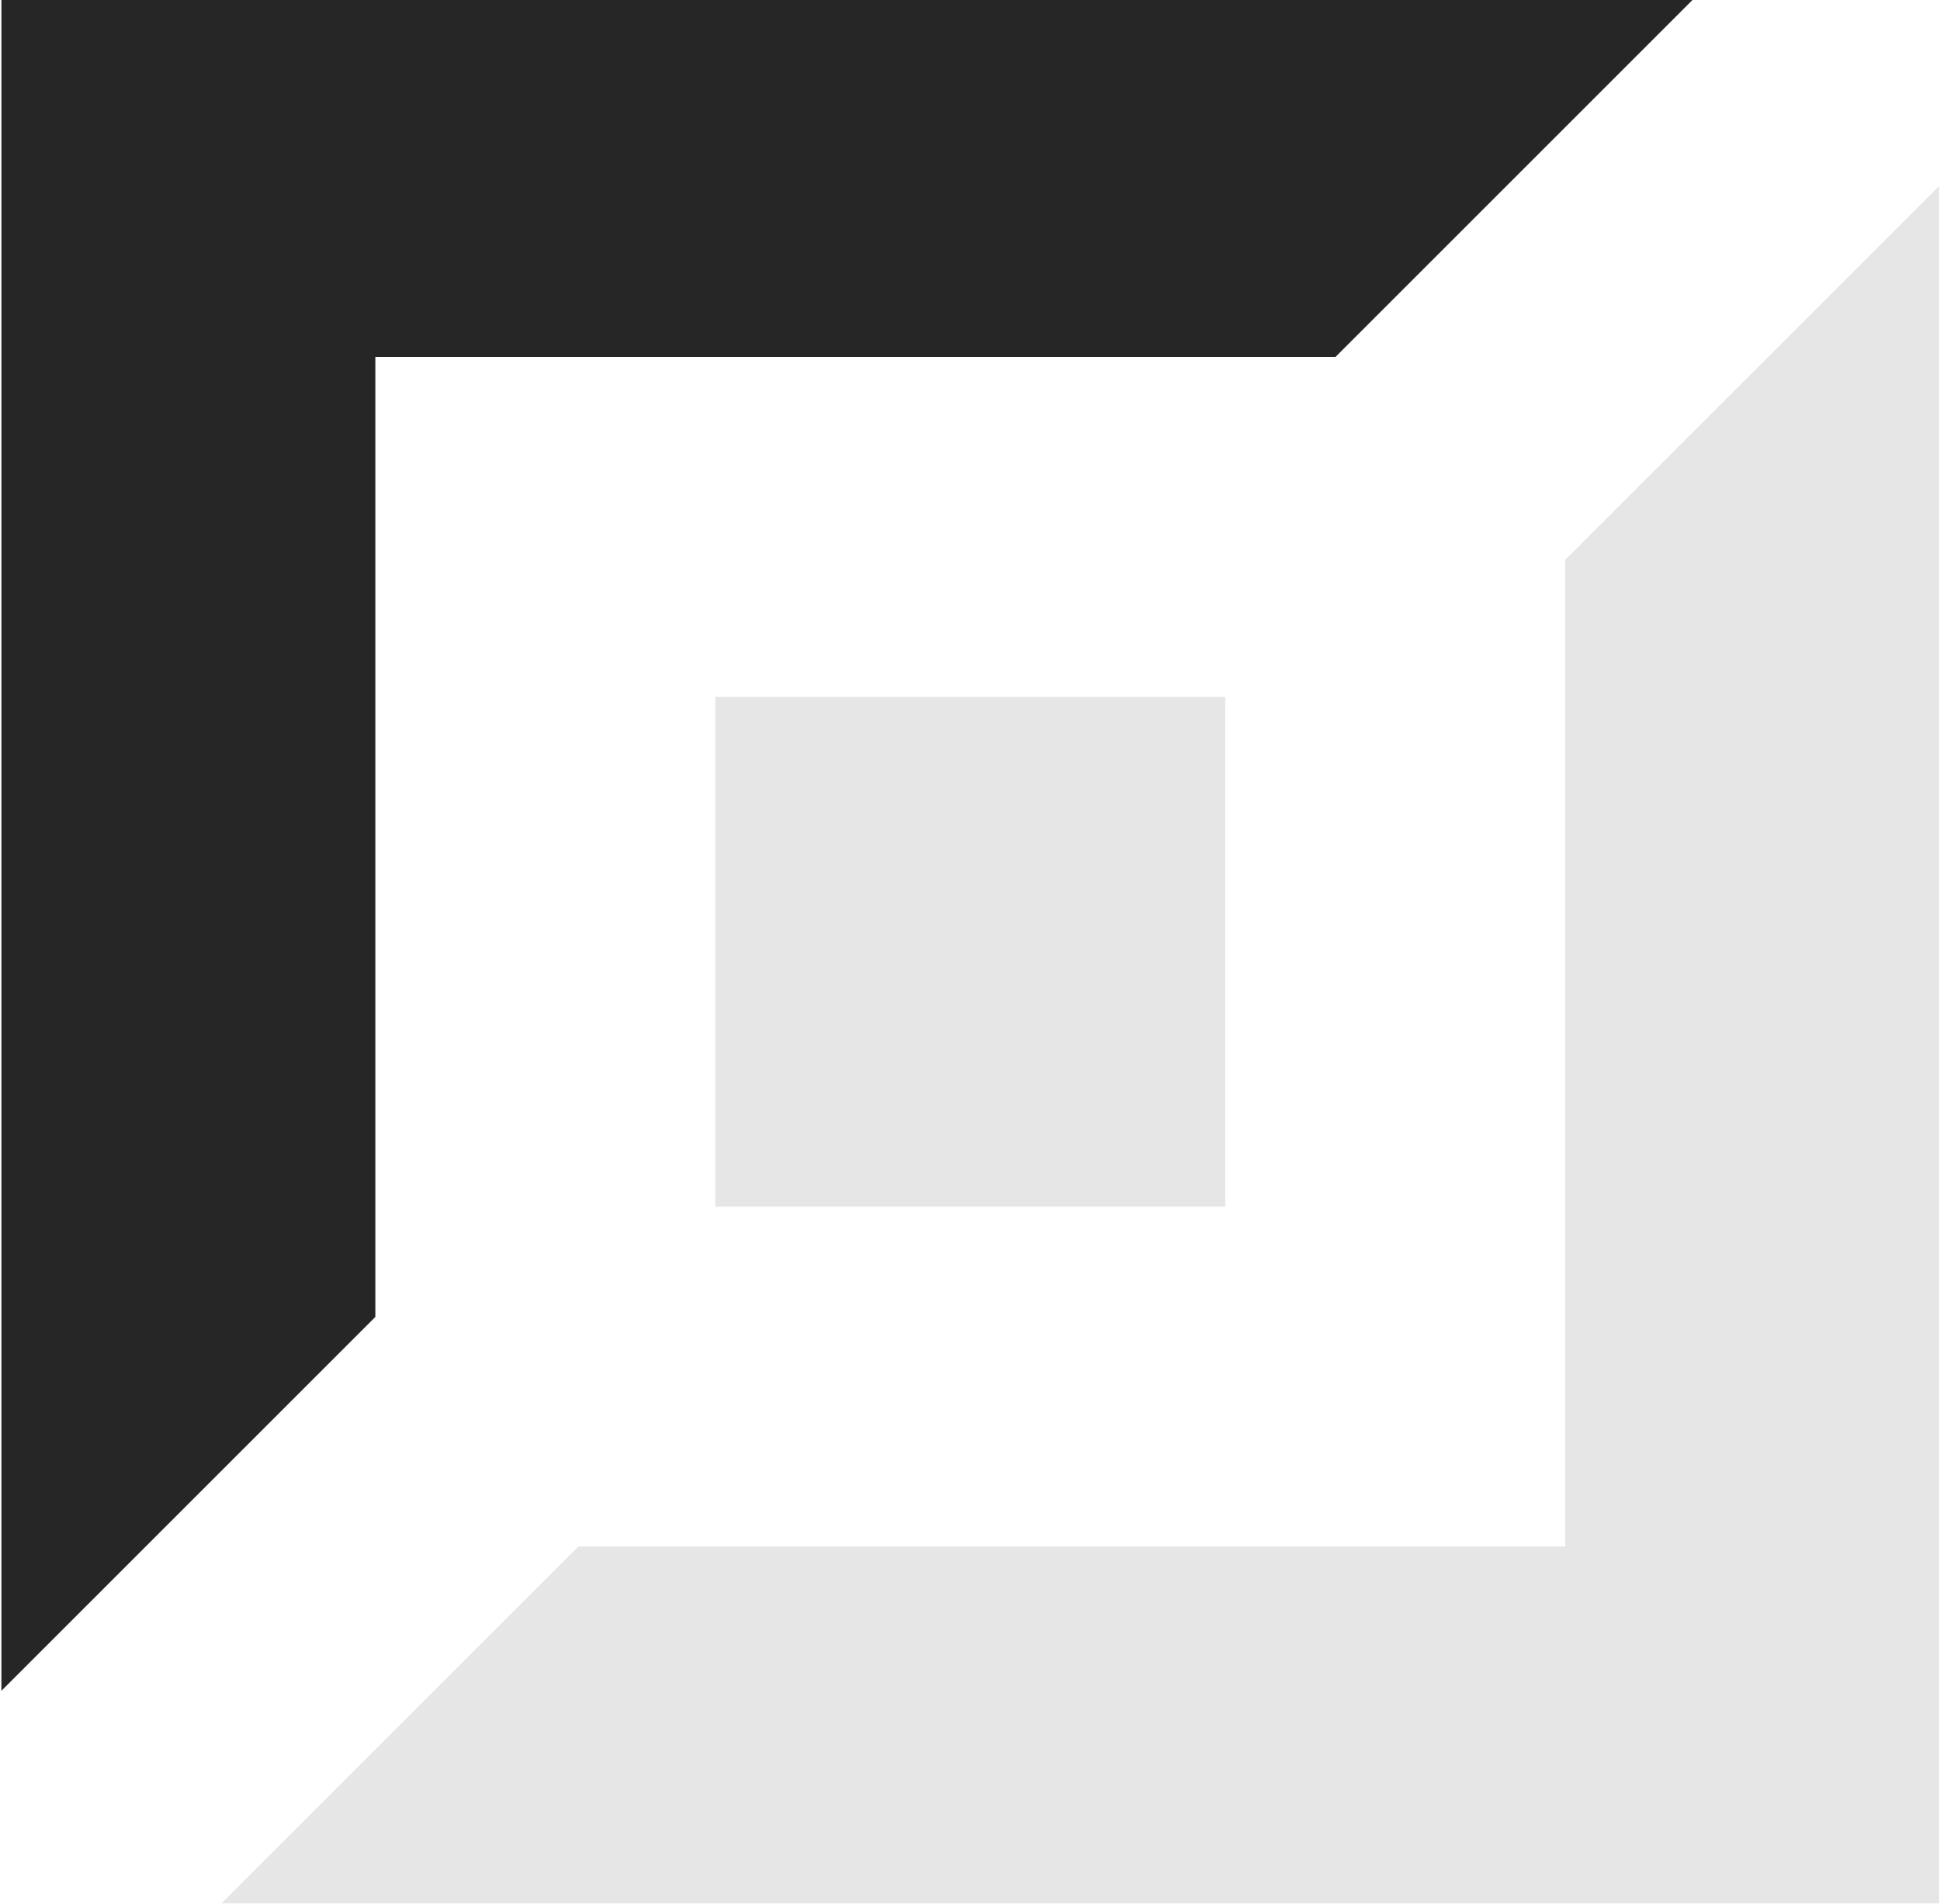
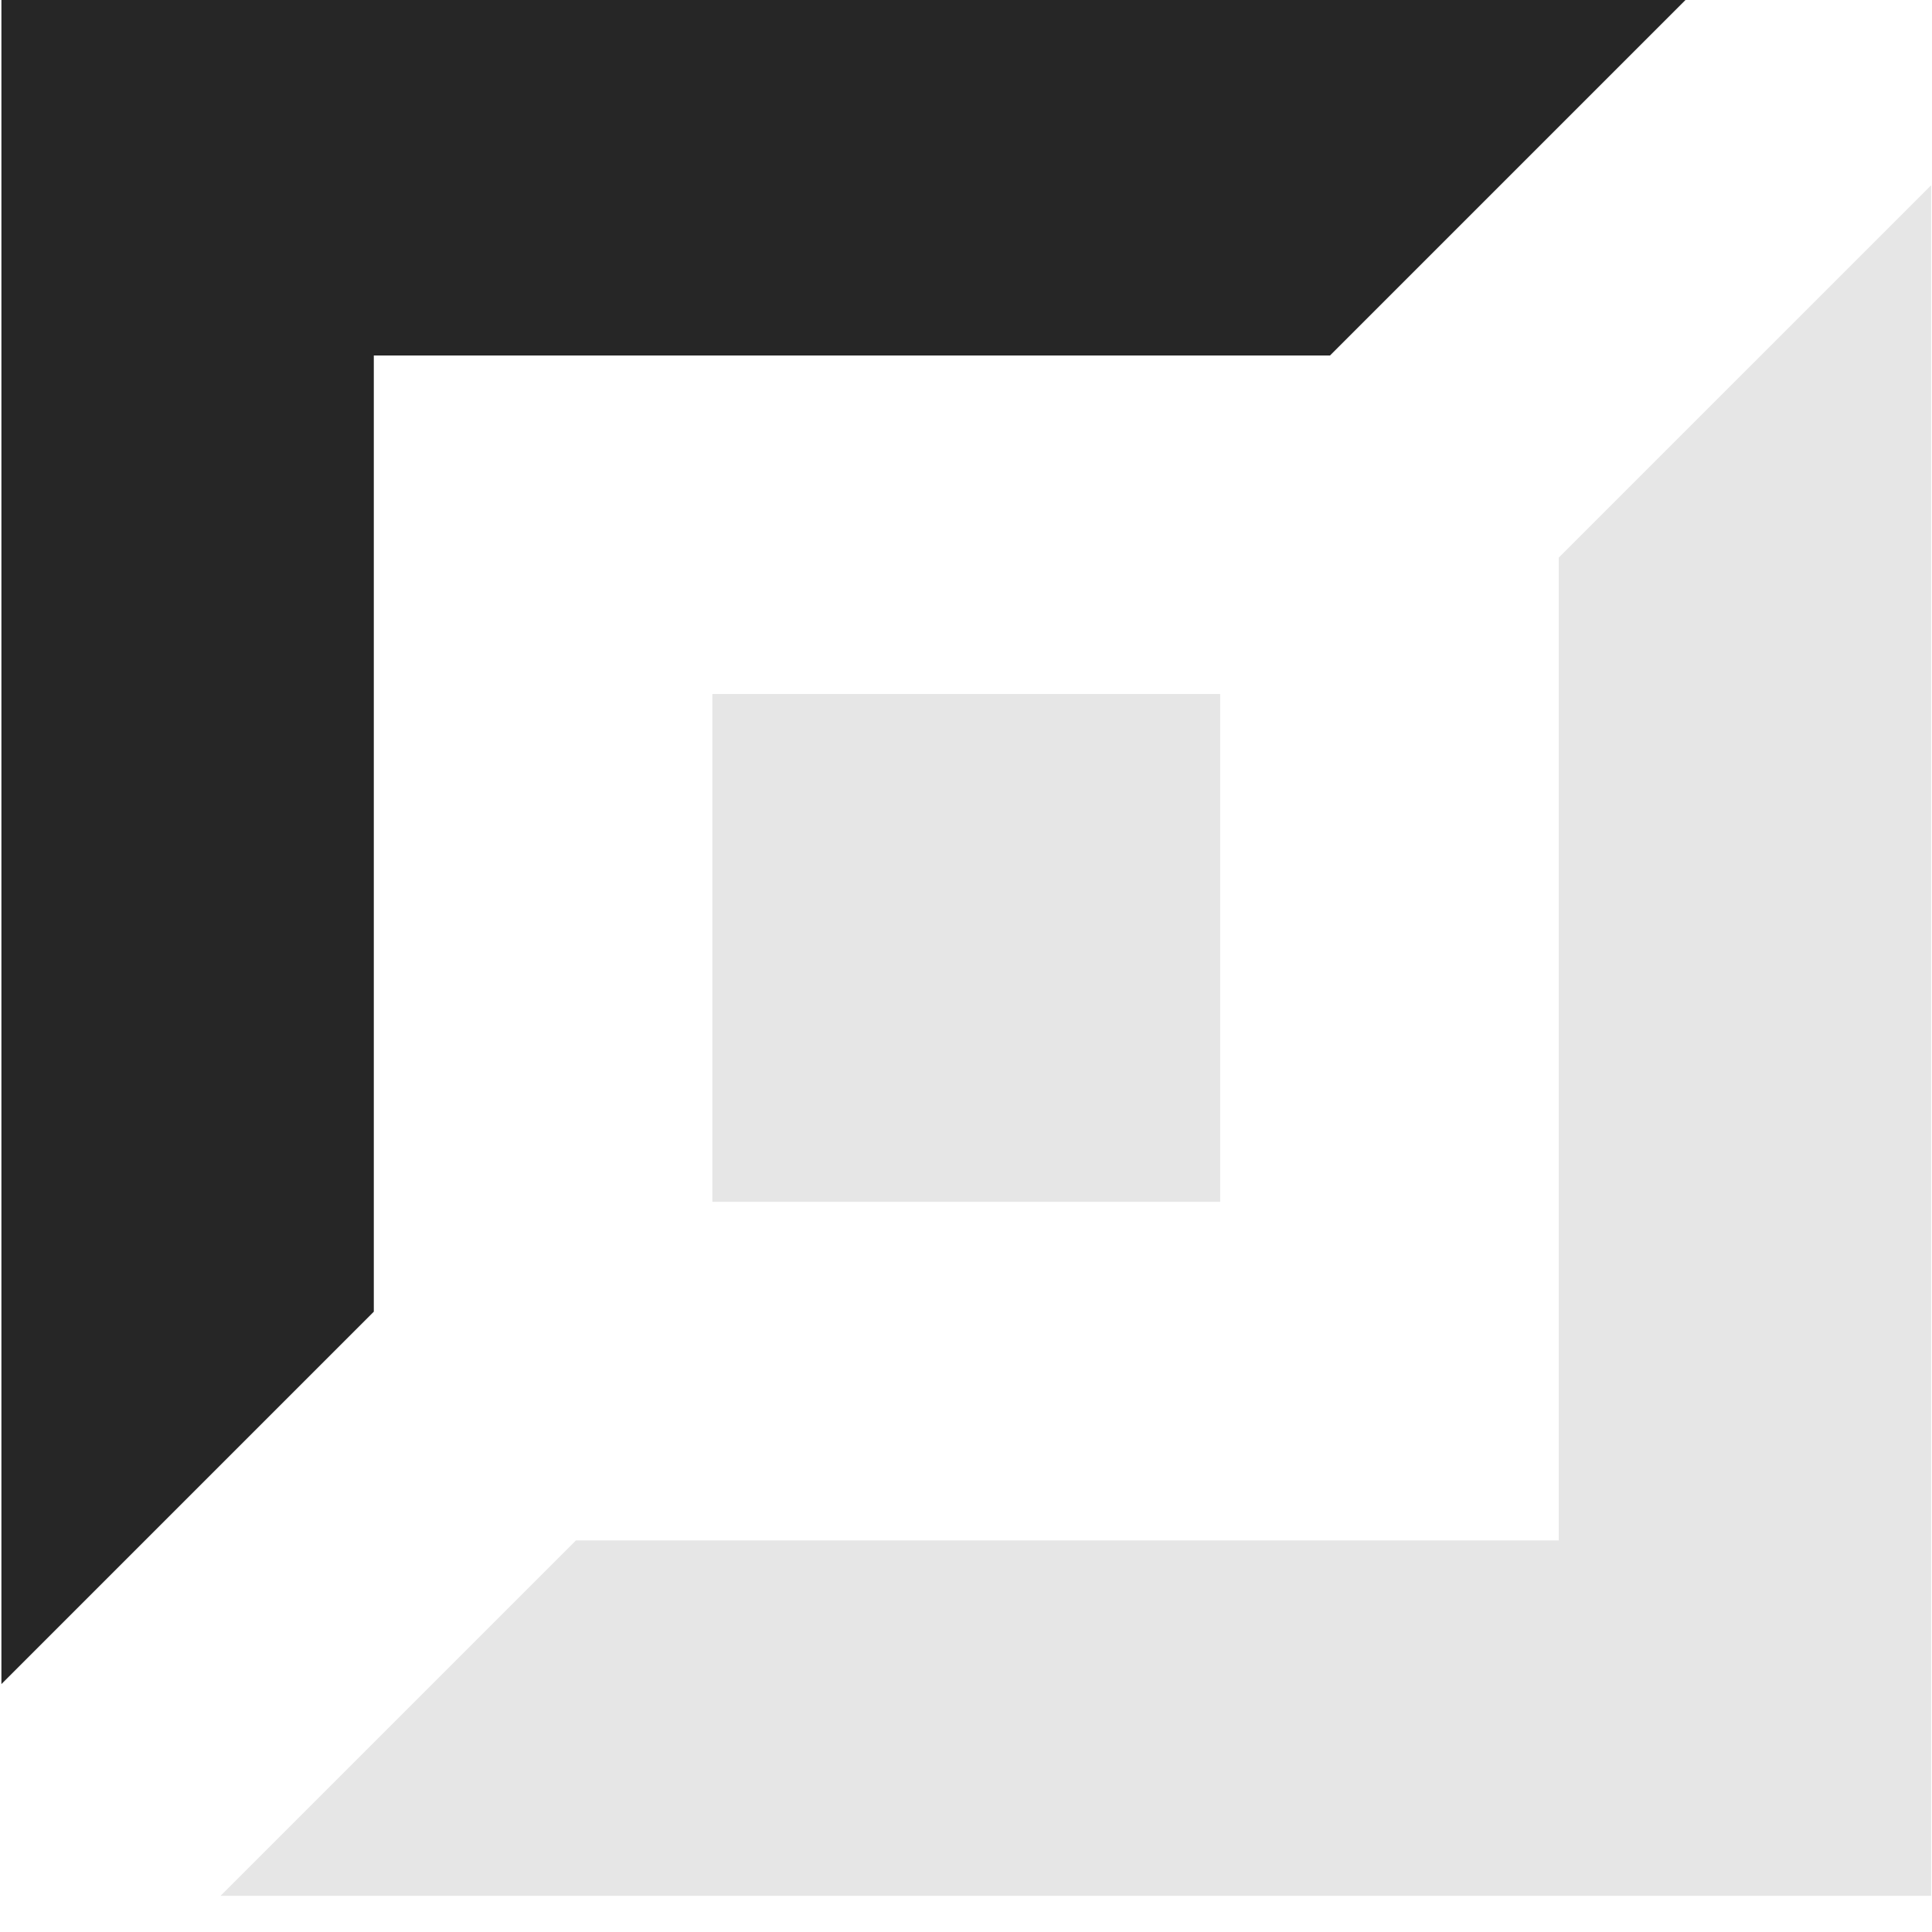
- <svg xmlns="http://www.w3.org/2000/svg" width="271" height="266" viewBox="0 0 271 266" fill="none">
+ <svg xmlns="http://www.w3.org/2000/svg" width="271" height="271" viewBox="0 0 271 271" fill="none">
  <path d="M99.922 97.35H171.153V168.581H99.922V97.35Z" fill="currentColor" fill-opacity="0.1" />
  <path d="M30.934 265.93H270.877V25.987L218.641 78.223V216.068H80.796L30.934 265.93Z" fill="currentColor" fill-opacity="0.1" />
  <path d="M186.56 49.862H52.434V183.988L0.198 236.224V0H236.422L186.56 49.862Z" fill="currentColor" fill-opacity="0.85" />
</svg>
